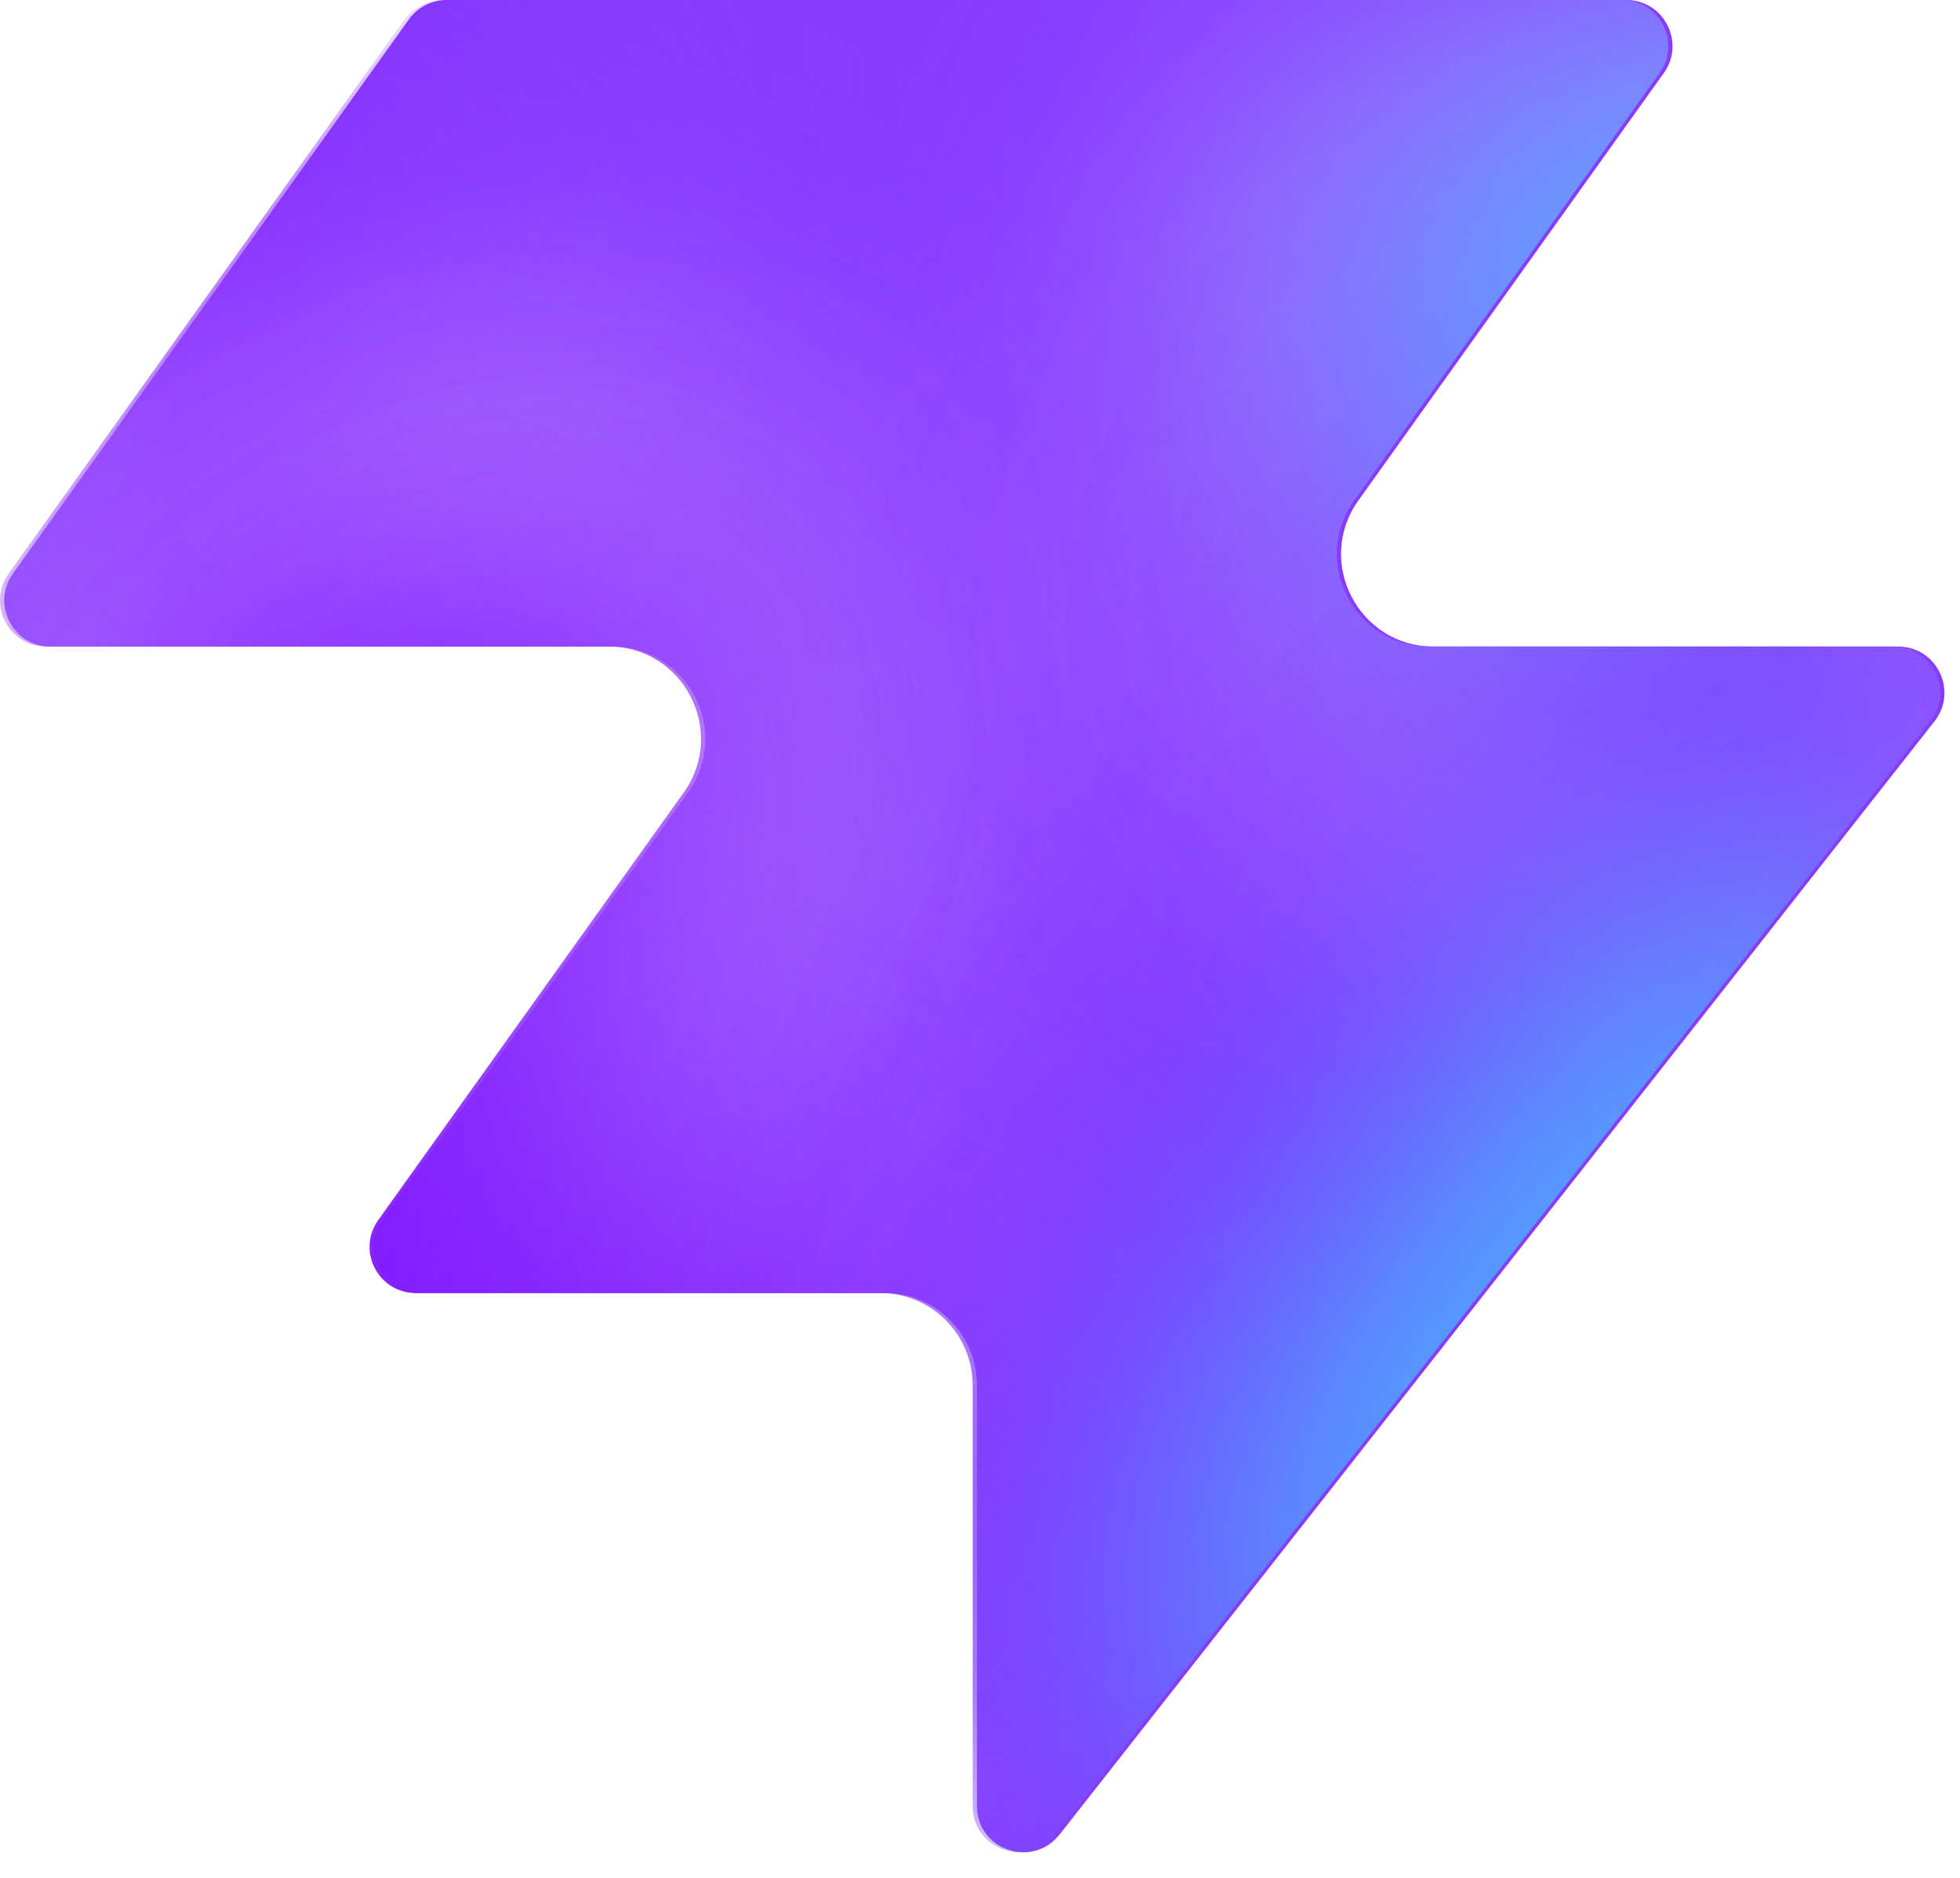
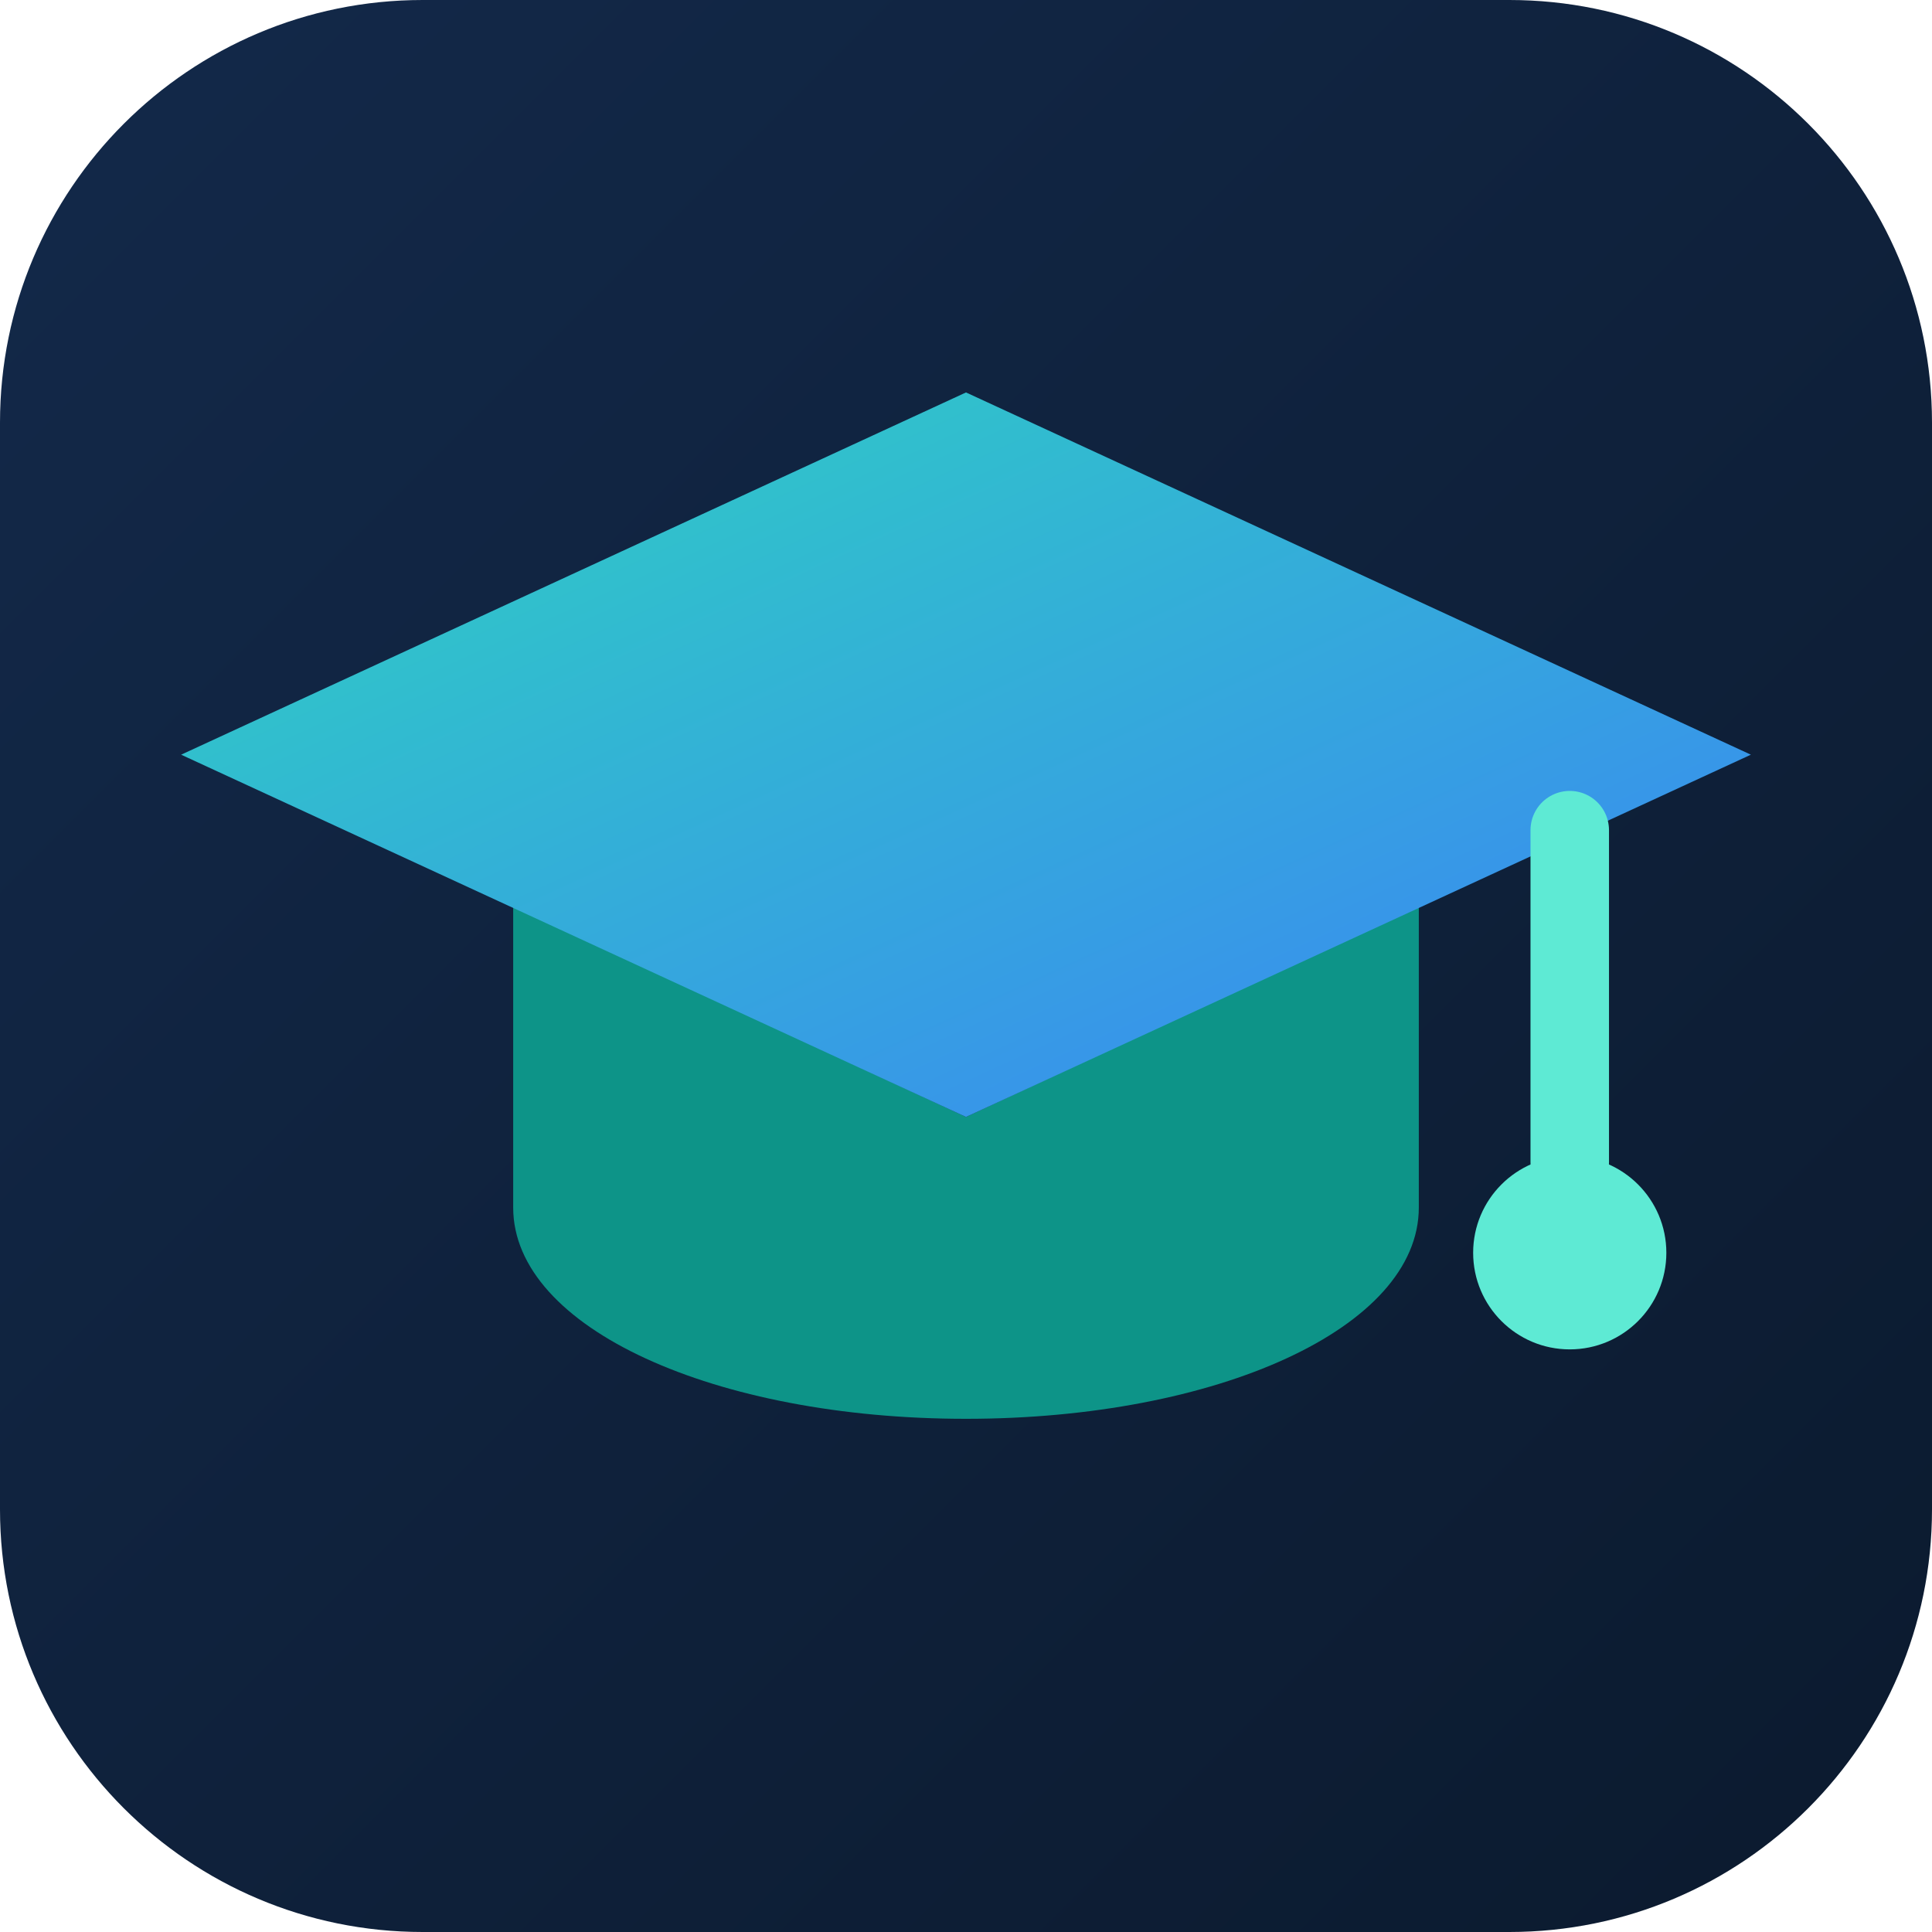
- <svg xmlns="http://www.w3.org/2000/svg" width="48" height="46" fill="none" viewBox="0 0 48 46">
-   <path fill="#863bff" d="M25.946 44.938c-.664.845-2.021.375-2.021-.698V33.937a2.26 2.26 0 0 0-2.262-2.262H10.287c-.92 0-1.456-1.04-.92-1.788l7.48-10.471c1.07-1.497 0-3.578-1.842-3.578H1.237c-.92 0-1.456-1.04-.92-1.788L10.013.474c.214-.297.556-.474.92-.474h28.894c.92 0 1.456 1.04.92 1.788l-7.48 10.471c-1.07 1.498 0 3.579 1.842 3.579h11.377c.943 0 1.473 1.088.89 1.83L25.947 44.94z" style="fill:#863bff;fill:color(display-p3 .525 .23 1);fill-opacity:1" />
-   <mask id="a" width="48" height="46" x="0" y="0" maskUnits="userSpaceOnUse" style="mask-type:alpha">
-     <path fill="#000" d="M25.842 44.938c-.664.844-2.021.375-2.021-.698V33.937a2.26 2.26 0 0 0-2.262-2.262H10.183c-.92 0-1.456-1.04-.92-1.788l7.48-10.471c1.07-1.498 0-3.579-1.842-3.579H1.133c-.92 0-1.456-1.04-.92-1.787L9.91.473c.214-.297.556-.474.92-.474h28.894c.92 0 1.456 1.04.92 1.788l-7.48 10.471c-1.07 1.498 0 3.578 1.842 3.578h11.377c.943 0 1.473 1.088.89 1.832L25.843 44.94z" style="fill:#000;fill-opacity:1" />
-   </mask>
-   <g mask="url(#a)">
-     <g filter="url(#b)">
-       <ellipse cx="5.508" cy="14.704" fill="#ede6ff" rx="5.508" ry="14.704" style="fill:#ede6ff;fill:color(display-p3 .927 .903 1);fill-opacity:1" transform="matrix(.00324 1 1 -.00324 -4.47 31.516)" />
-     </g>
-     <g filter="url(#c)">
-       <ellipse cx="10.399" cy="29.851" fill="#ede6ff" rx="10.399" ry="29.851" style="fill:#ede6ff;fill:color(display-p3 .927 .903 1);fill-opacity:1" transform="matrix(.00324 1 1 -.00324 -39.328 7.883)" />
-     </g>
-     <g filter="url(#d)">
-       <ellipse cx="5.508" cy="30.487" fill="#7e14ff" rx="5.508" ry="30.487" style="fill:#7e14ff;fill:color(display-p3 .492 .077 1);fill-opacity:1" transform="rotate(89.814 -25.913 -14.639)scale(1 -1)" />
-     </g>
-     <g filter="url(#e)">
-       <ellipse cx="5.508" cy="30.599" fill="#7e14ff" rx="5.508" ry="30.599" style="fill:#7e14ff;fill:color(display-p3 .492 .077 1);fill-opacity:1" transform="rotate(89.814 -32.644 -3.334)scale(1 -1)" />
-     </g>
-     <g filter="url(#f)">
-       <ellipse cx="5.508" cy="30.599" fill="#7e14ff" rx="5.508" ry="30.599" style="fill:#7e14ff;fill:color(display-p3 .492 .077 1);fill-opacity:1" transform="matrix(.00324 1 1 -.00324 -34.34 30.47)" />
-     </g>
-     <g filter="url(#g)">
-       <ellipse cx="14.072" cy="22.078" fill="#ede6ff" rx="14.072" ry="22.078" style="fill:#ede6ff;fill:color(display-p3 .927 .903 1);fill-opacity:1" transform="rotate(93.35 24.506 48.493)scale(-1 1)" />
-     </g>
-     <g filter="url(#h)">
-       <ellipse cx="3.47" cy="21.501" fill="#7e14ff" rx="3.47" ry="21.501" style="fill:#7e14ff;fill:color(display-p3 .492 .077 1);fill-opacity:1" transform="rotate(89.009 28.708 47.59)scale(-1 1)" />
-     </g>
-     <g filter="url(#i)">
-       <ellipse cx="3.47" cy="21.501" fill="#7e14ff" rx="3.47" ry="21.501" style="fill:#7e14ff;fill:color(display-p3 .492 .077 1);fill-opacity:1" transform="rotate(89.009 28.708 47.59)scale(-1 1)" />
-     </g>
-     <g filter="url(#j)">
-       <ellipse cx=".387" cy="8.972" fill="#7e14ff" rx="4.407" ry="29.108" style="fill:#7e14ff;fill:color(display-p3 .492 .077 1);fill-opacity:1" transform="rotate(39.51 .387 8.972)" />
-     </g>
-     <g filter="url(#k)">
-       <ellipse cx="47.523" cy="-6.092" fill="#7e14ff" rx="4.407" ry="29.108" style="fill:#7e14ff;fill:color(display-p3 .492 .077 1);fill-opacity:1" transform="rotate(37.892 47.523 -6.092)" />
-     </g>
-     <g filter="url(#l)">
-       <ellipse cx="41.412" cy="6.333" fill="#47bfff" rx="5.971" ry="9.665" style="fill:#47bfff;fill:color(display-p3 .28 .748 1);fill-opacity:1" transform="rotate(37.892 41.412 6.333)" />
-     </g>
-     <g filter="url(#m)">
-       <ellipse cx="-1.879" cy="38.332" fill="#7e14ff" rx="4.407" ry="29.108" style="fill:#7e14ff;fill:color(display-p3 .492 .077 1);fill-opacity:1" transform="rotate(37.892 -1.88 38.332)" />
-     </g>
-     <g filter="url(#n)">
-       <ellipse cx="-1.879" cy="38.332" fill="#7e14ff" rx="4.407" ry="29.108" style="fill:#7e14ff;fill:color(display-p3 .492 .077 1);fill-opacity:1" transform="rotate(37.892 -1.88 38.332)" />
-     </g>
-     <g filter="url(#o)">
-       <ellipse cx="35.651" cy="29.907" fill="#7e14ff" rx="4.407" ry="29.108" style="fill:#7e14ff;fill:color(display-p3 .492 .077 1);fill-opacity:1" transform="rotate(37.892 35.651 29.907)" />
-     </g>
-     <g filter="url(#p)">
-       <ellipse cx="38.418" cy="32.4" fill="#47bfff" rx="5.971" ry="15.297" style="fill:#47bfff;fill:color(display-p3 .28 .748 1);fill-opacity:1" transform="rotate(37.892 38.418 32.4)" />
-     </g>
-   </g>
+ <svg xmlns="http://www.w3.org/2000/svg" viewBox="0 0 64 64">
  <defs>
-     <filter id="b" width="60.045" height="41.654" x="-19.77" y="16.149" color-interpolation-filters="sRGB" filterUnits="userSpaceOnUse">
-       <feFlood flood-opacity="0" result="BackgroundImageFix" />
-       <feBlend in="SourceGraphic" in2="BackgroundImageFix" result="shape" />
-       <feGaussianBlur result="effect1_foregroundBlur_2002_17158" stdDeviation="7.659" />
-     </filter>
-     <filter id="c" width="90.34" height="51.437" x="-54.613" y="-7.533" color-interpolation-filters="sRGB" filterUnits="userSpaceOnUse">
-       <feFlood flood-opacity="0" result="BackgroundImageFix" />
-       <feBlend in="SourceGraphic" in2="BackgroundImageFix" result="shape" />
-       <feGaussianBlur result="effect1_foregroundBlur_2002_17158" stdDeviation="7.659" />
-     </filter>
-     <filter id="d" width="79.355" height="29.4" x="-49.64" y="2.03" color-interpolation-filters="sRGB" filterUnits="userSpaceOnUse">
-       <feFlood flood-opacity="0" result="BackgroundImageFix" />
-       <feBlend in="SourceGraphic" in2="BackgroundImageFix" result="shape" />
-       <feGaussianBlur result="effect1_foregroundBlur_2002_17158" stdDeviation="4.596" />
-     </filter>
-     <filter id="e" width="79.579" height="29.4" x="-45.045" y="20.029" color-interpolation-filters="sRGB" filterUnits="userSpaceOnUse">
-       <feFlood flood-opacity="0" result="BackgroundImageFix" />
-       <feBlend in="SourceGraphic" in2="BackgroundImageFix" result="shape" />
-       <feGaussianBlur result="effect1_foregroundBlur_2002_17158" stdDeviation="4.596" />
-     </filter>
-     <filter id="f" width="79.579" height="29.4" x="-43.513" y="21.178" color-interpolation-filters="sRGB" filterUnits="userSpaceOnUse">
-       <feFlood flood-opacity="0" result="BackgroundImageFix" />
-       <feBlend in="SourceGraphic" in2="BackgroundImageFix" result="shape" />
-       <feGaussianBlur result="effect1_foregroundBlur_2002_17158" stdDeviation="4.596" />
-     </filter>
-     <filter id="g" width="74.749" height="58.852" x="15.756" y="-17.901" color-interpolation-filters="sRGB" filterUnits="userSpaceOnUse">
-       <feFlood flood-opacity="0" result="BackgroundImageFix" />
-       <feBlend in="SourceGraphic" in2="BackgroundImageFix" result="shape" />
-       <feGaussianBlur result="effect1_foregroundBlur_2002_17158" stdDeviation="7.659" />
-     </filter>
-     <filter id="h" width="61.377" height="25.362" x="23.548" y="2.284" color-interpolation-filters="sRGB" filterUnits="userSpaceOnUse">
-       <feFlood flood-opacity="0" result="BackgroundImageFix" />
-       <feBlend in="SourceGraphic" in2="BackgroundImageFix" result="shape" />
-       <feGaussianBlur result="effect1_foregroundBlur_2002_17158" stdDeviation="4.596" />
-     </filter>
-     <filter id="i" width="61.377" height="25.362" x="23.548" y="2.284" color-interpolation-filters="sRGB" filterUnits="userSpaceOnUse">
-       <feFlood flood-opacity="0" result="BackgroundImageFix" />
-       <feBlend in="SourceGraphic" in2="BackgroundImageFix" result="shape" />
-       <feGaussianBlur result="effect1_foregroundBlur_2002_17158" stdDeviation="4.596" />
-     </filter>
-     <filter id="j" width="56.045" height="63.649" x="-27.636" y="-22.853" color-interpolation-filters="sRGB" filterUnits="userSpaceOnUse">
-       <feFlood flood-opacity="0" result="BackgroundImageFix" />
-       <feBlend in="SourceGraphic" in2="BackgroundImageFix" result="shape" />
-       <feGaussianBlur result="effect1_foregroundBlur_2002_17158" stdDeviation="4.596" />
-     </filter>
-     <filter id="k" width="54.814" height="64.646" x="20.116" y="-38.415" color-interpolation-filters="sRGB" filterUnits="userSpaceOnUse">
-       <feFlood flood-opacity="0" result="BackgroundImageFix" />
-       <feBlend in="SourceGraphic" in2="BackgroundImageFix" result="shape" />
-       <feGaussianBlur result="effect1_foregroundBlur_2002_17158" stdDeviation="4.596" />
-     </filter>
-     <filter id="l" width="33.541" height="35.313" x="24.641" y="-11.323" color-interpolation-filters="sRGB" filterUnits="userSpaceOnUse">
-       <feFlood flood-opacity="0" result="BackgroundImageFix" />
-       <feBlend in="SourceGraphic" in2="BackgroundImageFix" result="shape" />
-       <feGaussianBlur result="effect1_foregroundBlur_2002_17158" stdDeviation="4.596" />
-     </filter>
-     <filter id="m" width="54.814" height="64.646" x="-29.286" y="6.009" color-interpolation-filters="sRGB" filterUnits="userSpaceOnUse">
-       <feFlood flood-opacity="0" result="BackgroundImageFix" />
-       <feBlend in="SourceGraphic" in2="BackgroundImageFix" result="shape" />
-       <feGaussianBlur result="effect1_foregroundBlur_2002_17158" stdDeviation="4.596" />
-     </filter>
-     <filter id="n" width="54.814" height="64.646" x="-29.286" y="6.009" color-interpolation-filters="sRGB" filterUnits="userSpaceOnUse">
-       <feFlood flood-opacity="0" result="BackgroundImageFix" />
-       <feBlend in="SourceGraphic" in2="BackgroundImageFix" result="shape" />
-       <feGaussianBlur result="effect1_foregroundBlur_2002_17158" stdDeviation="4.596" />
-     </filter>
-     <filter id="o" width="54.814" height="64.646" x="8.244" y="-2.416" color-interpolation-filters="sRGB" filterUnits="userSpaceOnUse">
-       <feFlood flood-opacity="0" result="BackgroundImageFix" />
-       <feBlend in="SourceGraphic" in2="BackgroundImageFix" result="shape" />
-       <feGaussianBlur result="effect1_foregroundBlur_2002_17158" stdDeviation="4.596" />
-     </filter>
-     <filter id="p" width="39.409" height="43.623" x="18.713" y="10.588" color-interpolation-filters="sRGB" filterUnits="userSpaceOnUse">
-       <feFlood flood-opacity="0" result="BackgroundImageFix" />
-       <feBlend in="SourceGraphic" in2="BackgroundImageFix" result="shape" />
-       <feGaussianBlur result="effect1_foregroundBlur_2002_17158" stdDeviation="4.596" />
-     </filter>
+     <linearGradient id="bg" x1="0" y1="0" x2="1" y2="1">
+       <stop offset="0" stop-color="#13294a" />
+       <stop offset="1" stop-color="#0b1a2e" />
+     </linearGradient>
+     <linearGradient id="cap" x1="0" y1="0" x2="1" y2="1">
+       <stop offset="0" stop-color="#2dd4bf" />
+       <stop offset="1" stop-color="#3b82f6" />
+     </linearGradient>
  </defs>
+   <rect width="64" height="64" rx="14" fill="url(#bg)" />
+   <path d="M17 30v10c0 4 6.7 7 15 7s15-3 15-7V30l-15 7z" fill="#0d9488" />
+   <path d="M32 13 58 25 32 37 6 25z" fill="url(#cap)" />
+   <path d="M52 27.5v11" stroke="#5eead4" stroke-width="2.6" stroke-linecap="round" />
+   <circle cx="52" cy="41.5" r="3.2" fill="#5eead4" />
</svg>
